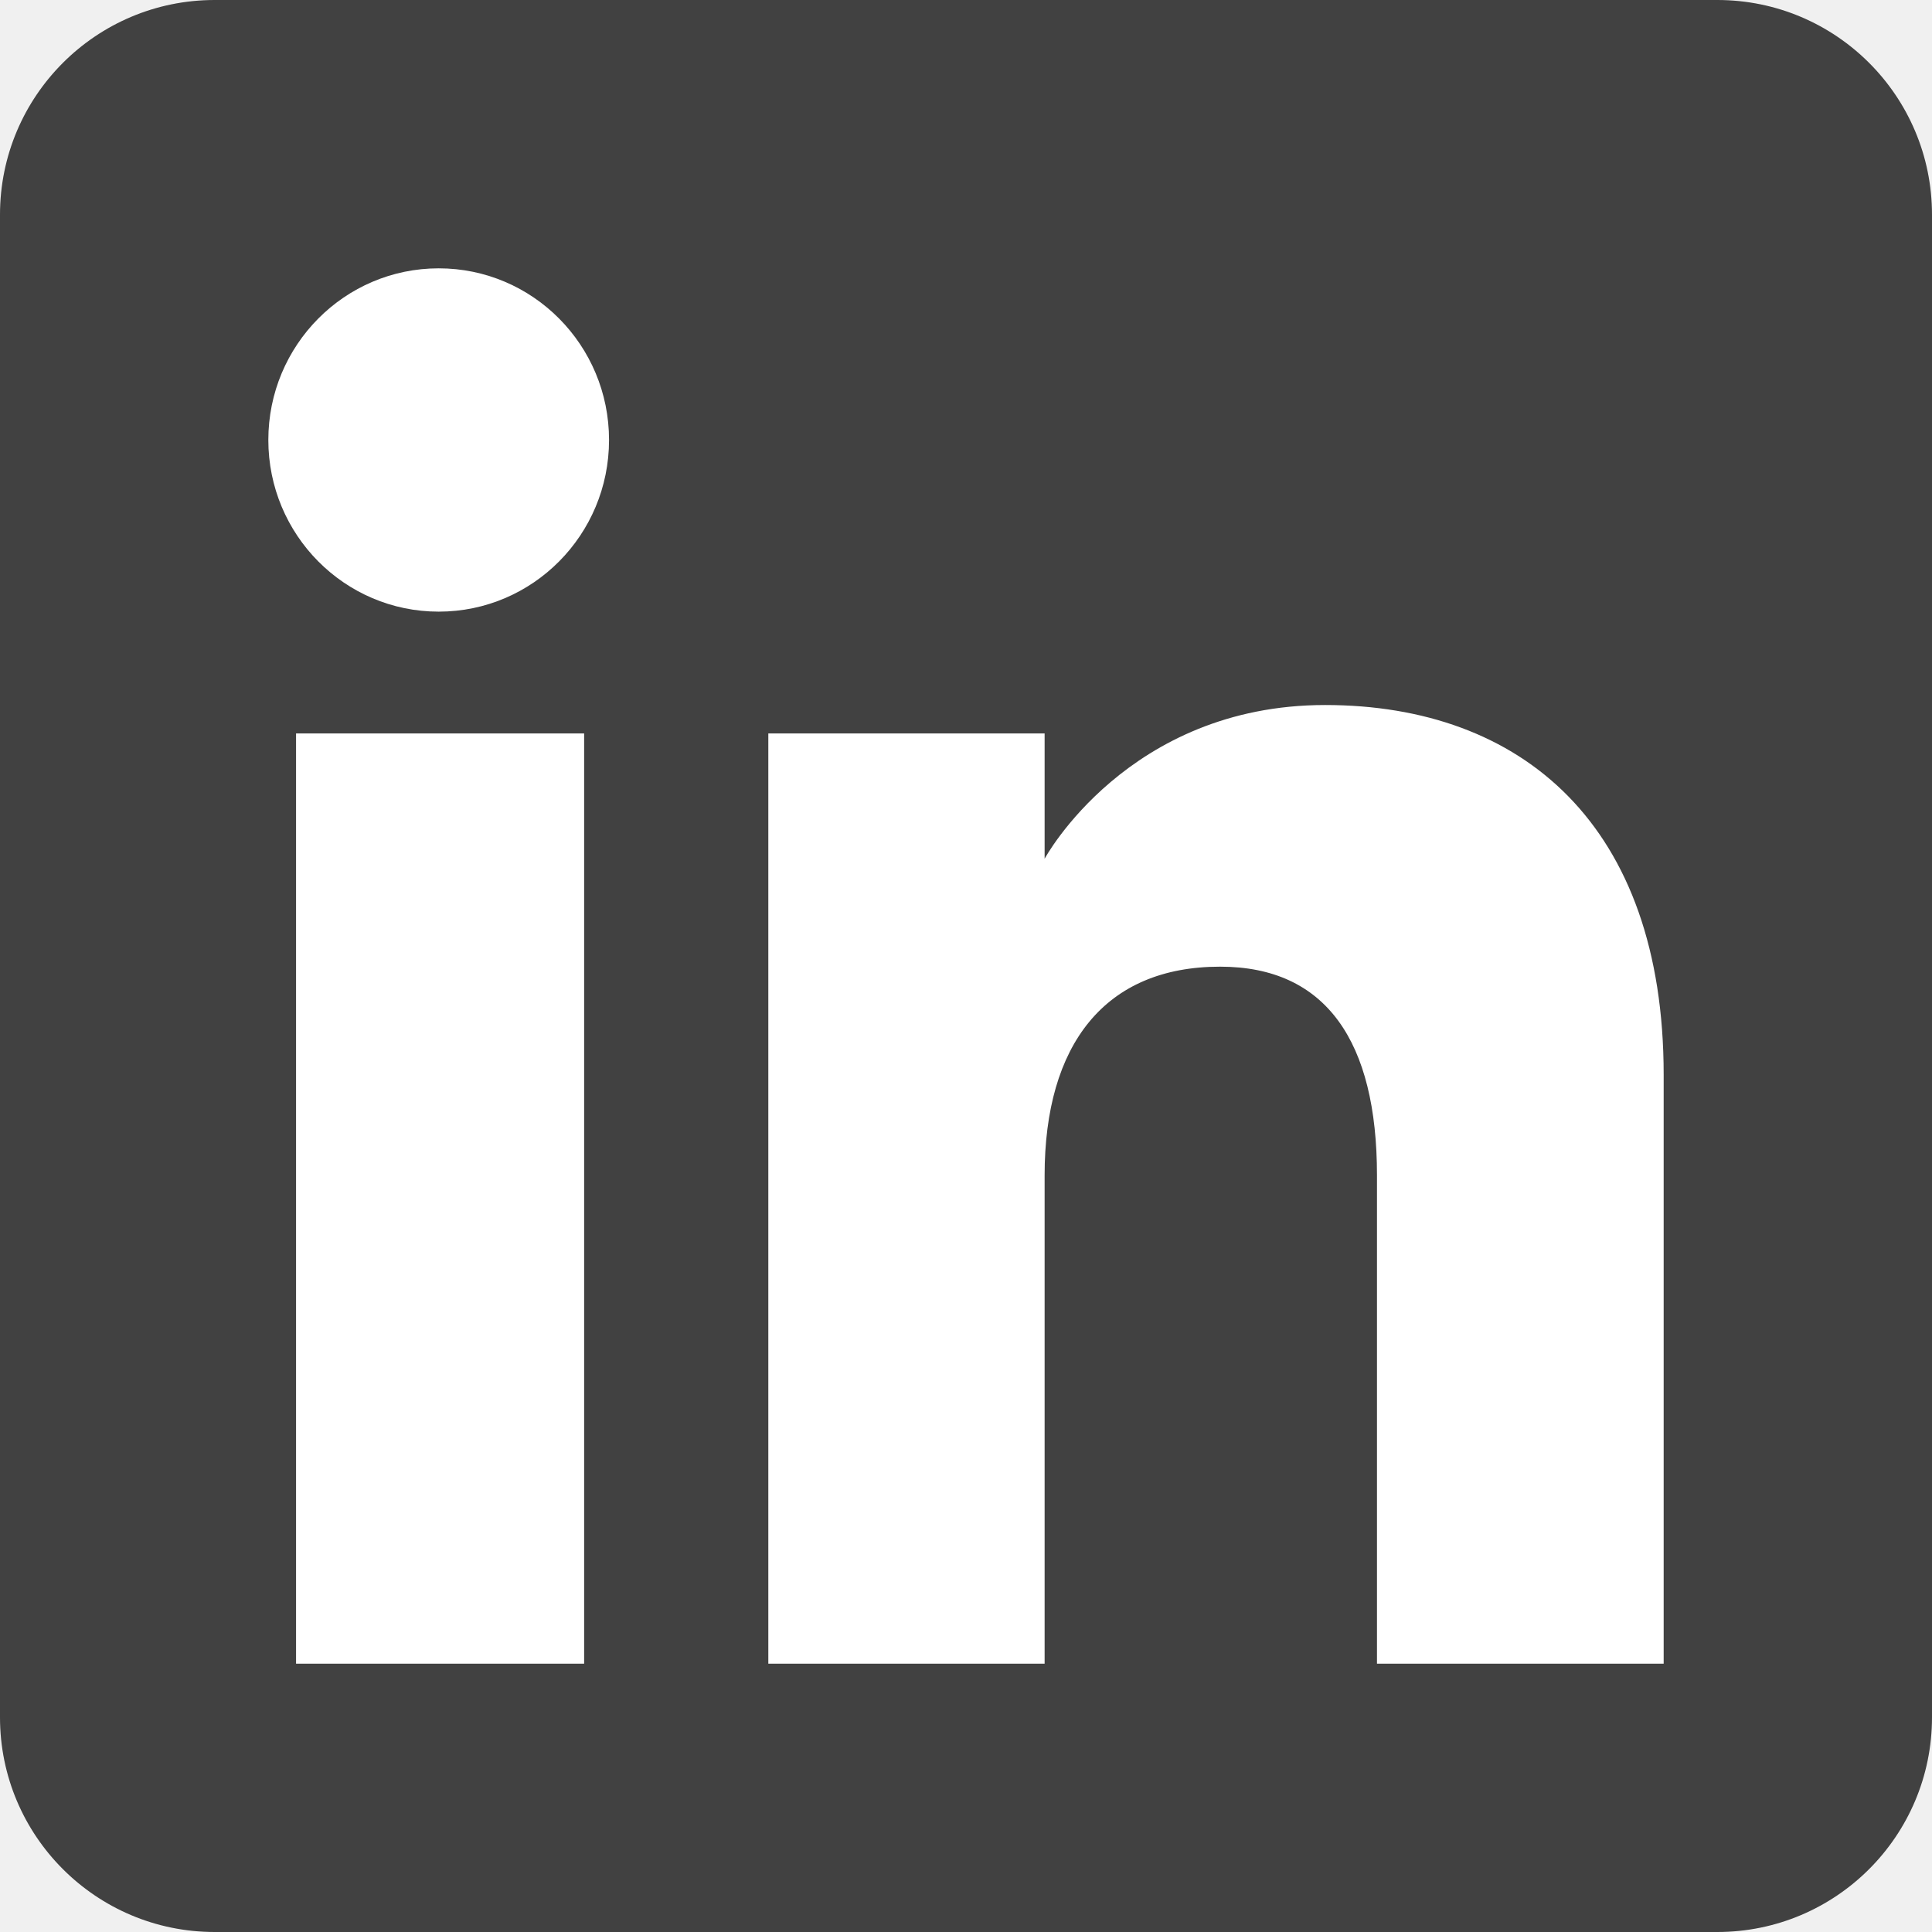
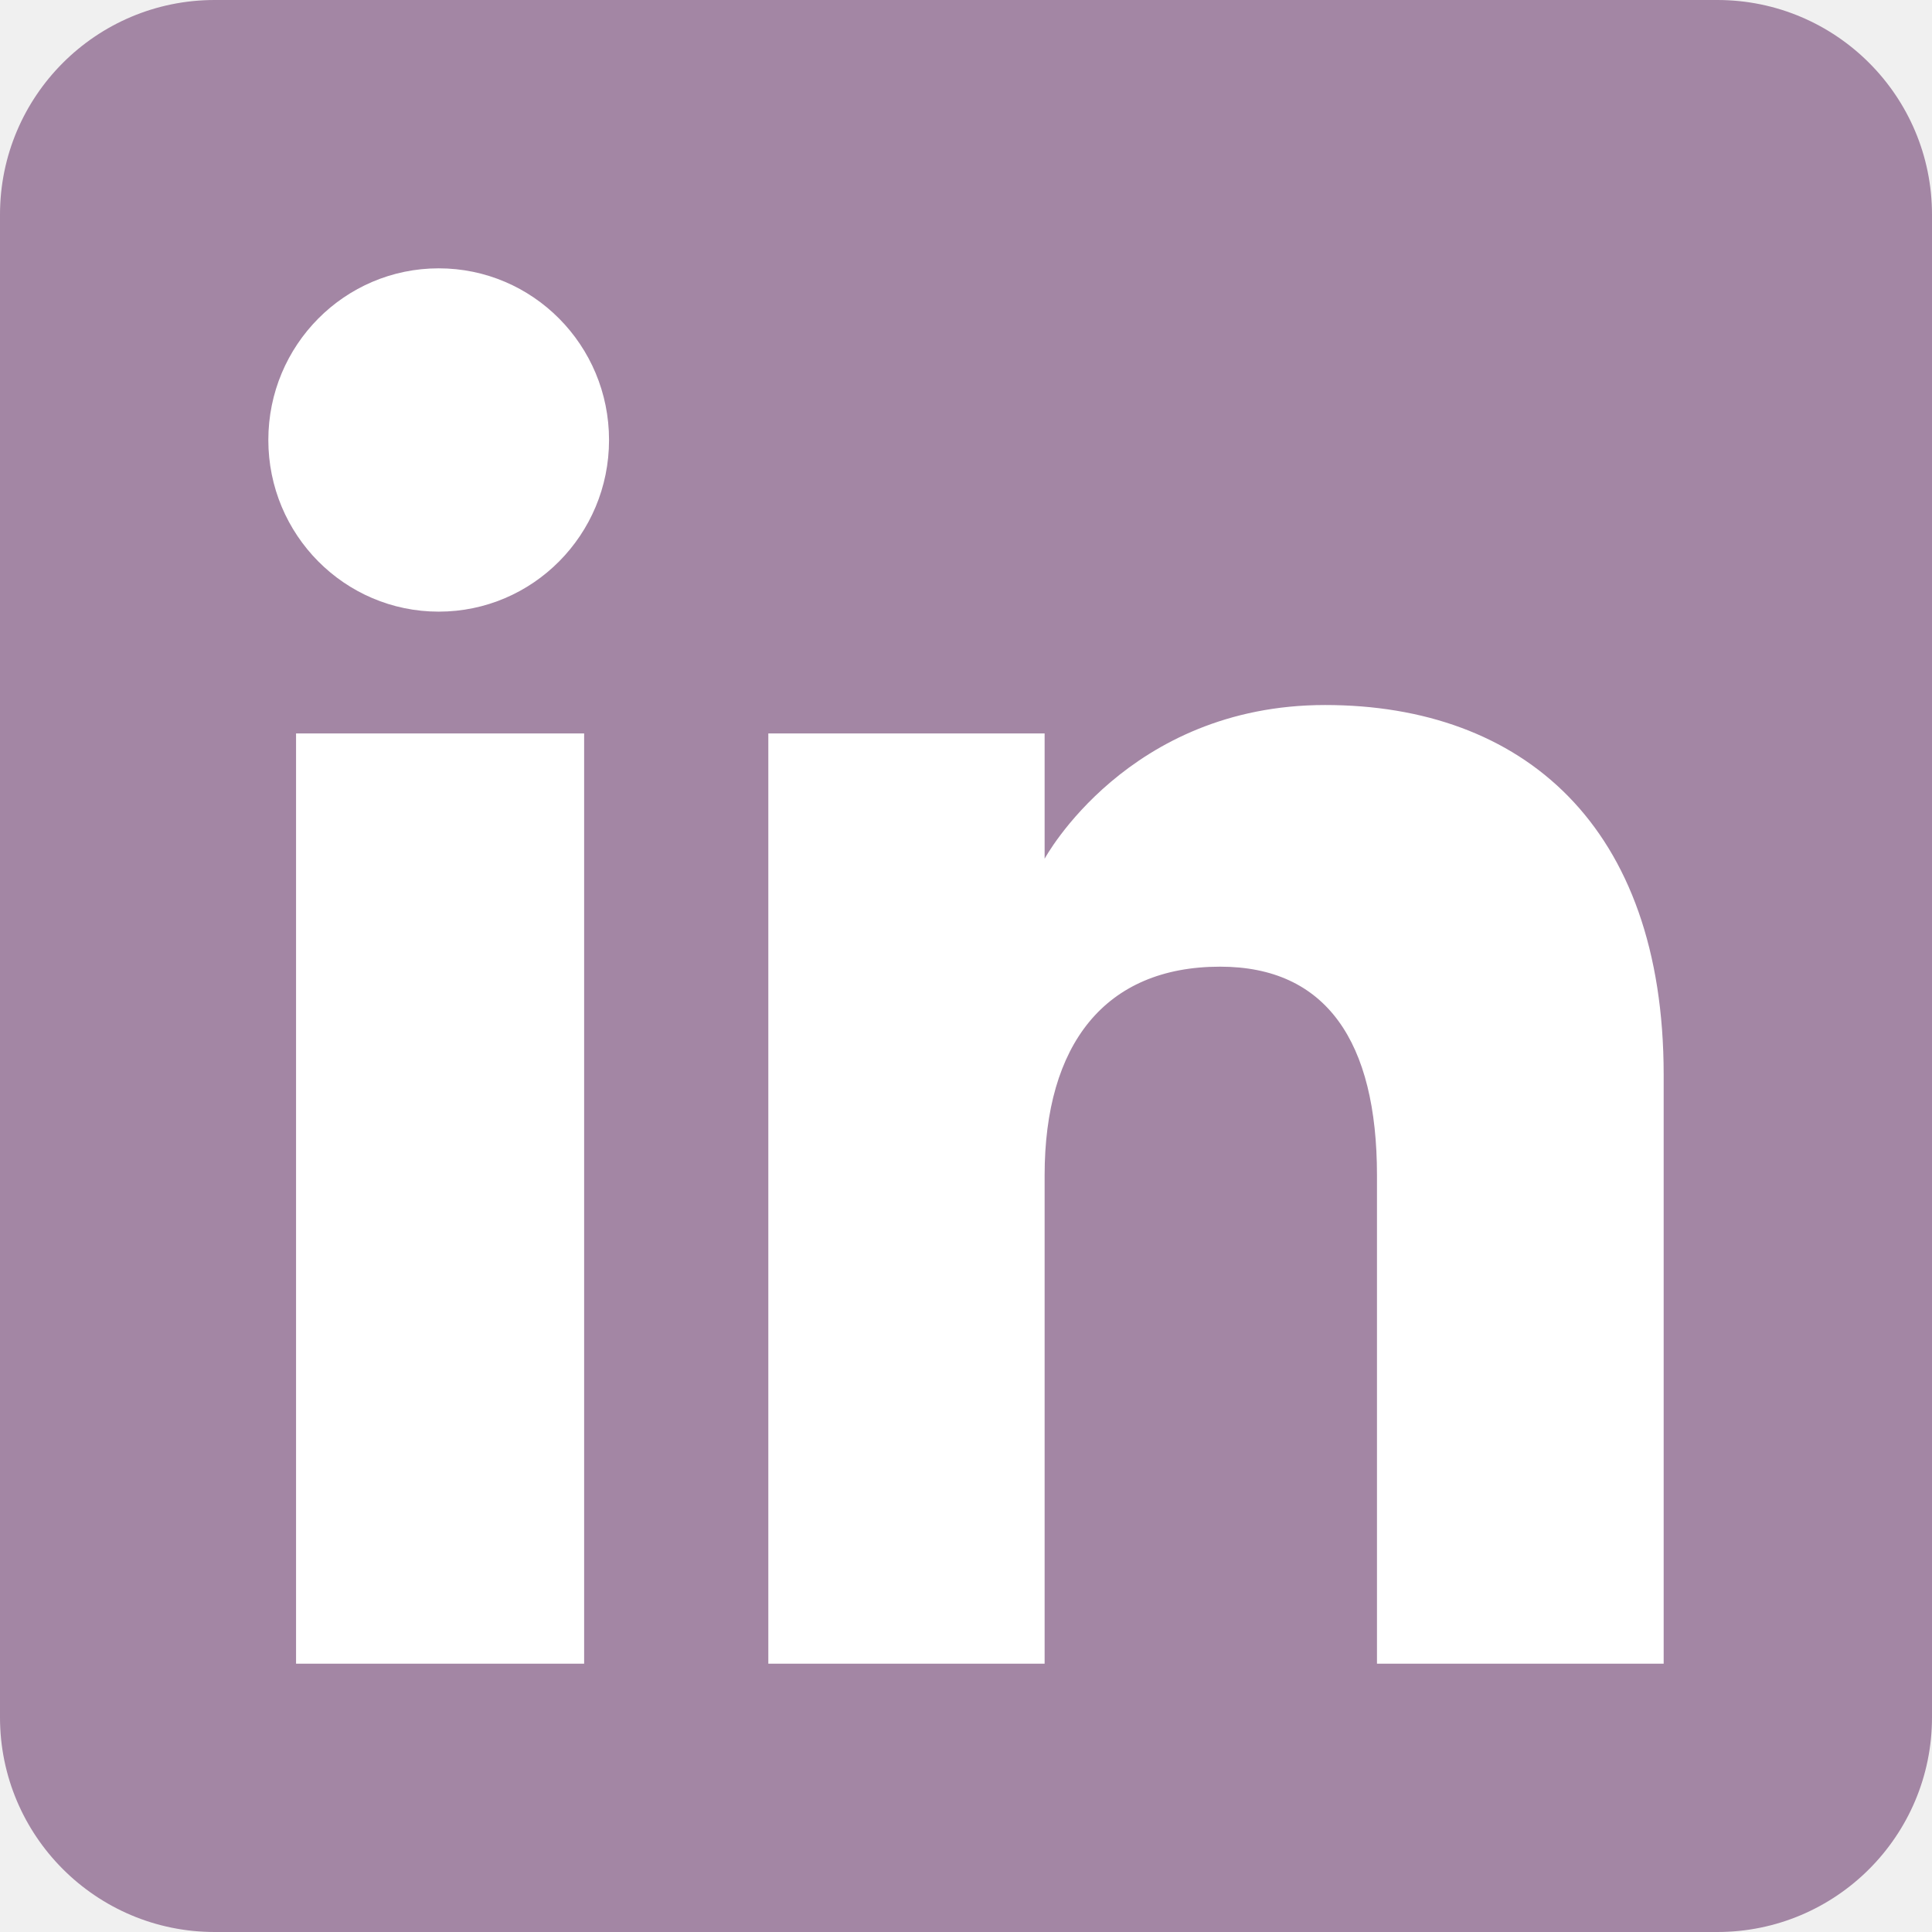
<svg xmlns="http://www.w3.org/2000/svg" width="72" height="72" viewBox="0 0 72 72" fill="none">
-   <path fill-rule="evenodd" clip-rule="evenodd" d="M8 72H64C68.418 72 72 68.418 72 64V8C72 3.582 68.418 0 64 0H8C3.582 0 0 3.582 0 8V64C0 68.418 3.582 72 8 72Z" fill="rgba(0, 0, 0, 0.727)" />
+   <path fill-rule="evenodd" clip-rule="evenodd" d="M8 72H64C68.418 72 72 68.418 72 64V8C72 3.582 68.418 0 64 0H8C3.582 0 0 3.582 0 8V64C0 68.418 3.582 72 8 72Z" fill="#a386a4" />
  <path fill-rule="evenodd" clip-rule="evenodd" d="M62 62H51.316V43.802C51.316 38.813 49.42 36.025 45.471 36.025C41.175 36.025 38.93 38.926 38.93 43.802V62H28.633V27.333H38.93V32.003C38.93 32.003 42.026 26.274 49.383 26.274C56.736 26.274 62 30.765 62 40.051V62ZM16.349 22.794C12.842 22.794 10 19.93 10 16.397C10 12.864 12.842 10 16.349 10C19.857 10 22.697 12.864 22.697 16.397C22.697 19.93 19.857 22.794 16.349 22.794ZM11.033 62H21.769V27.333H11.033V62Z" fill="#ffffff" />
</svg>
